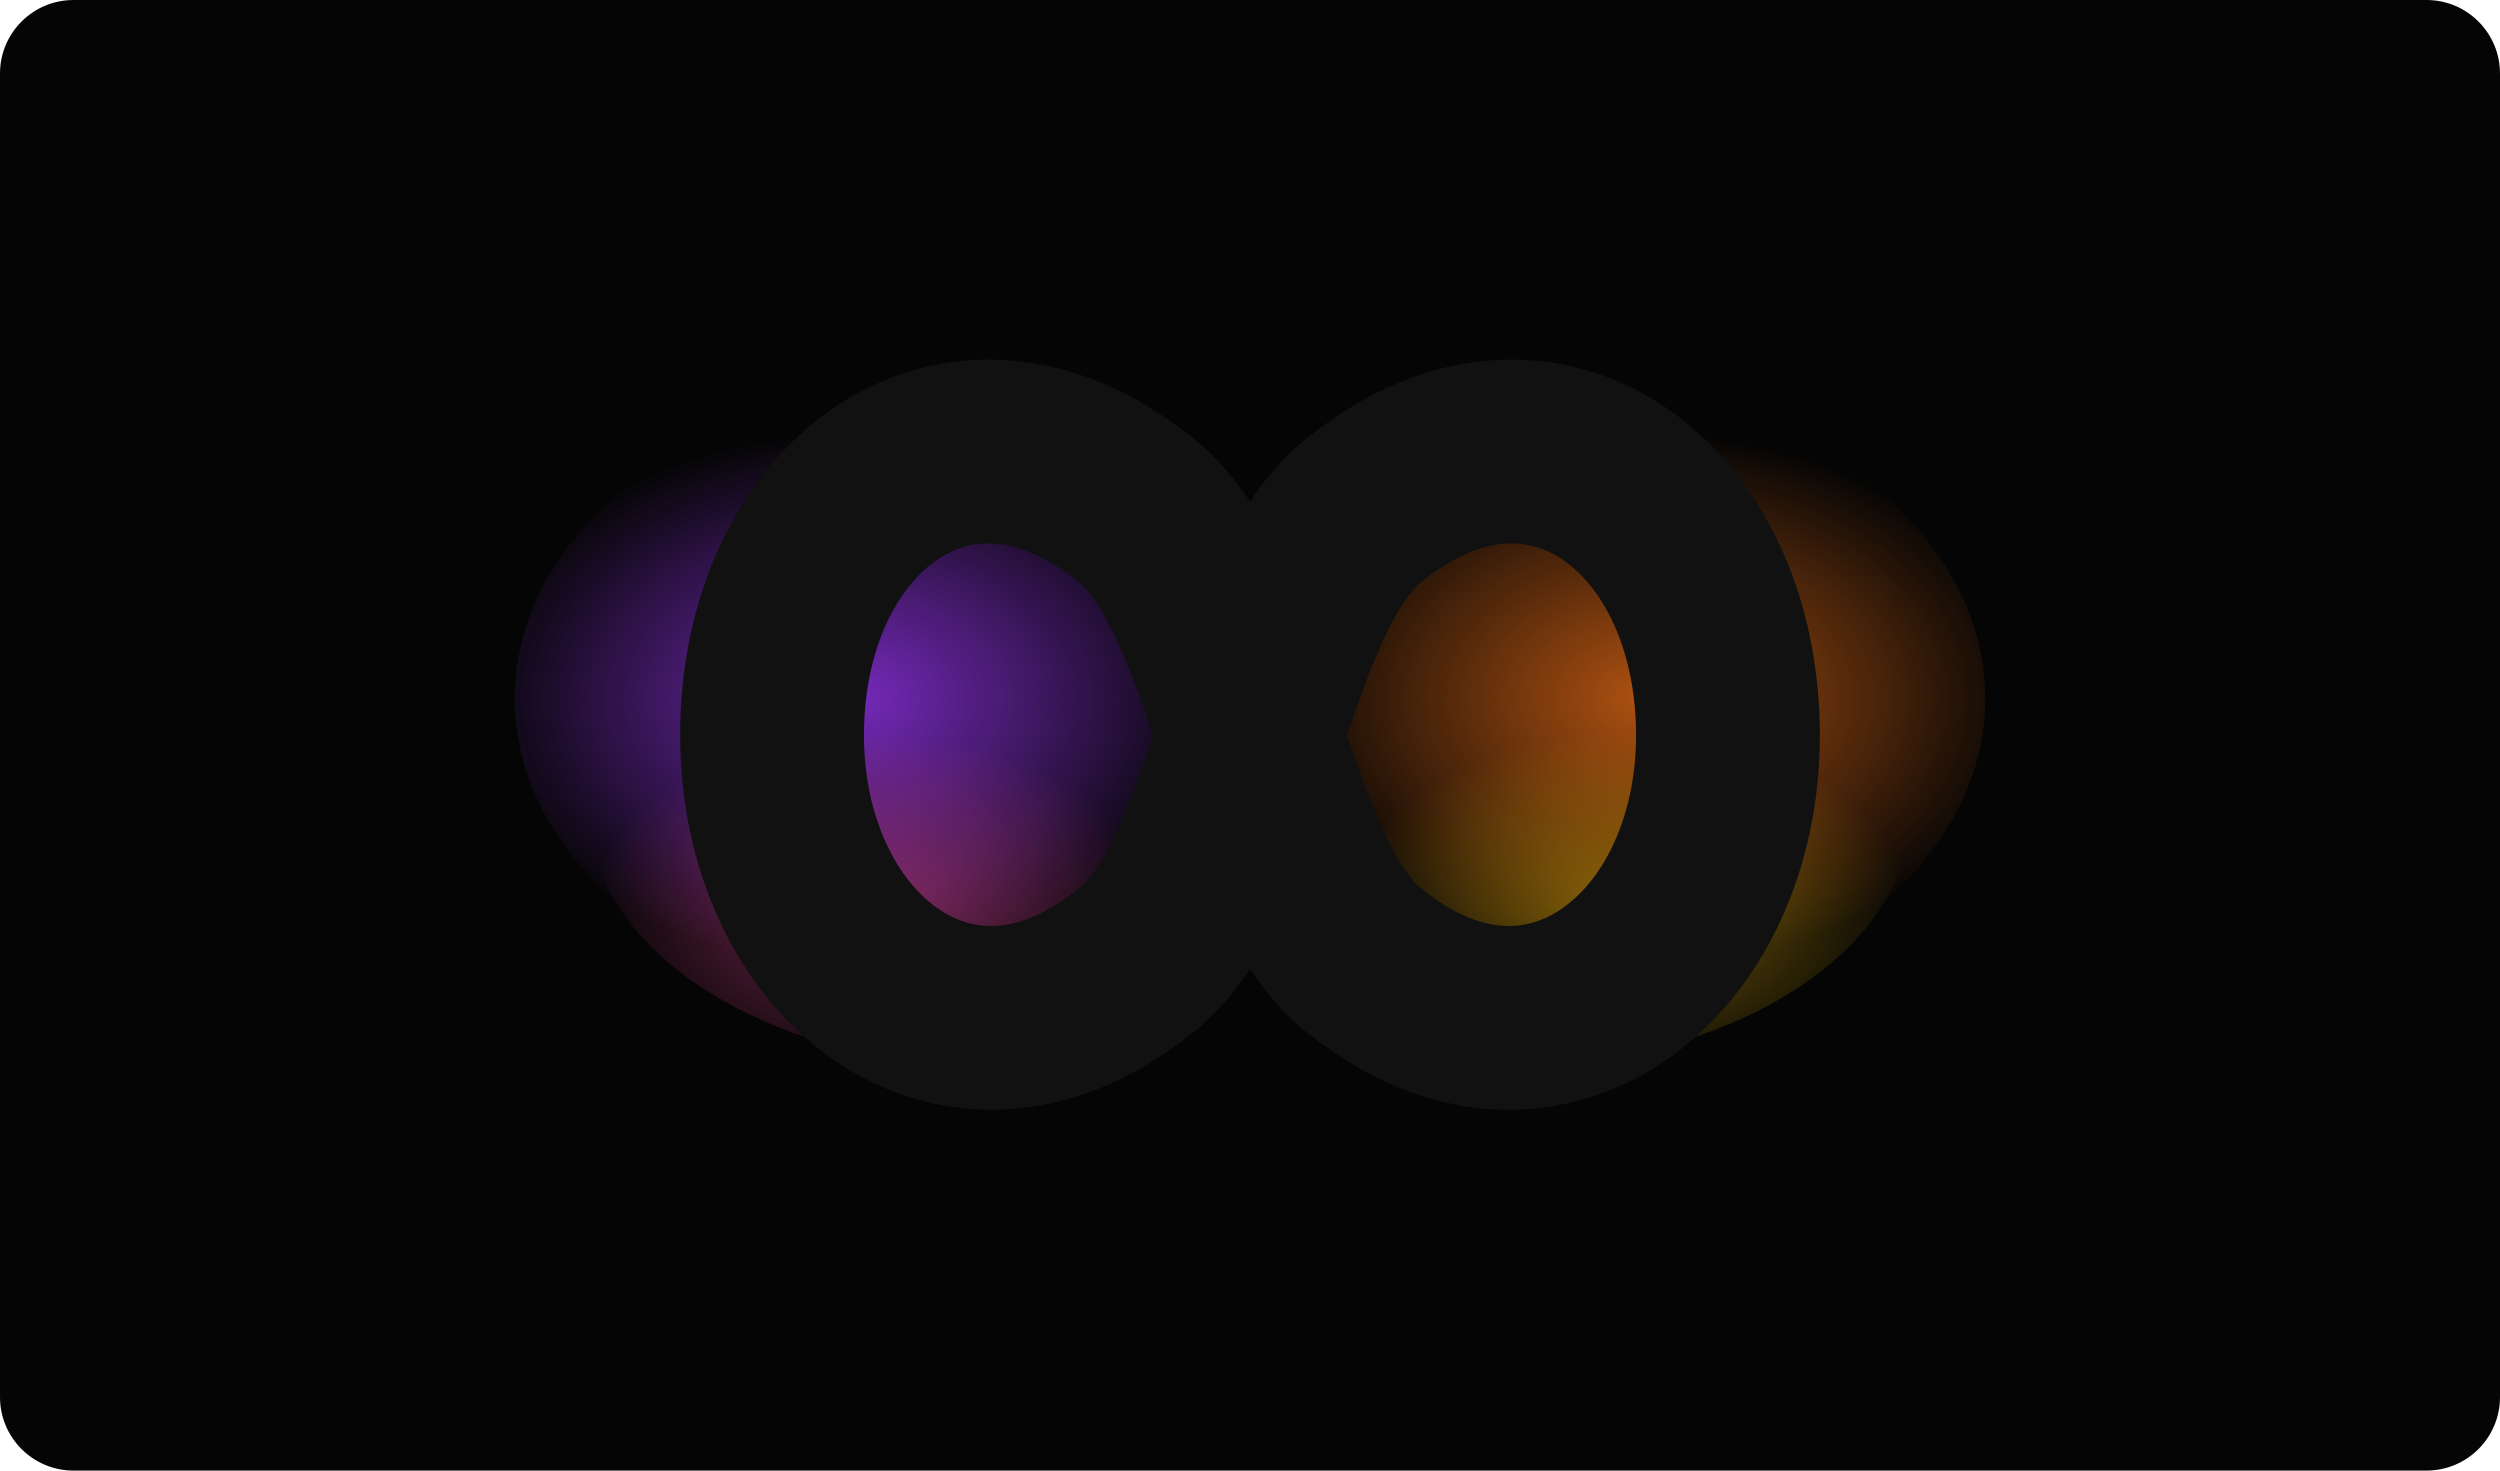
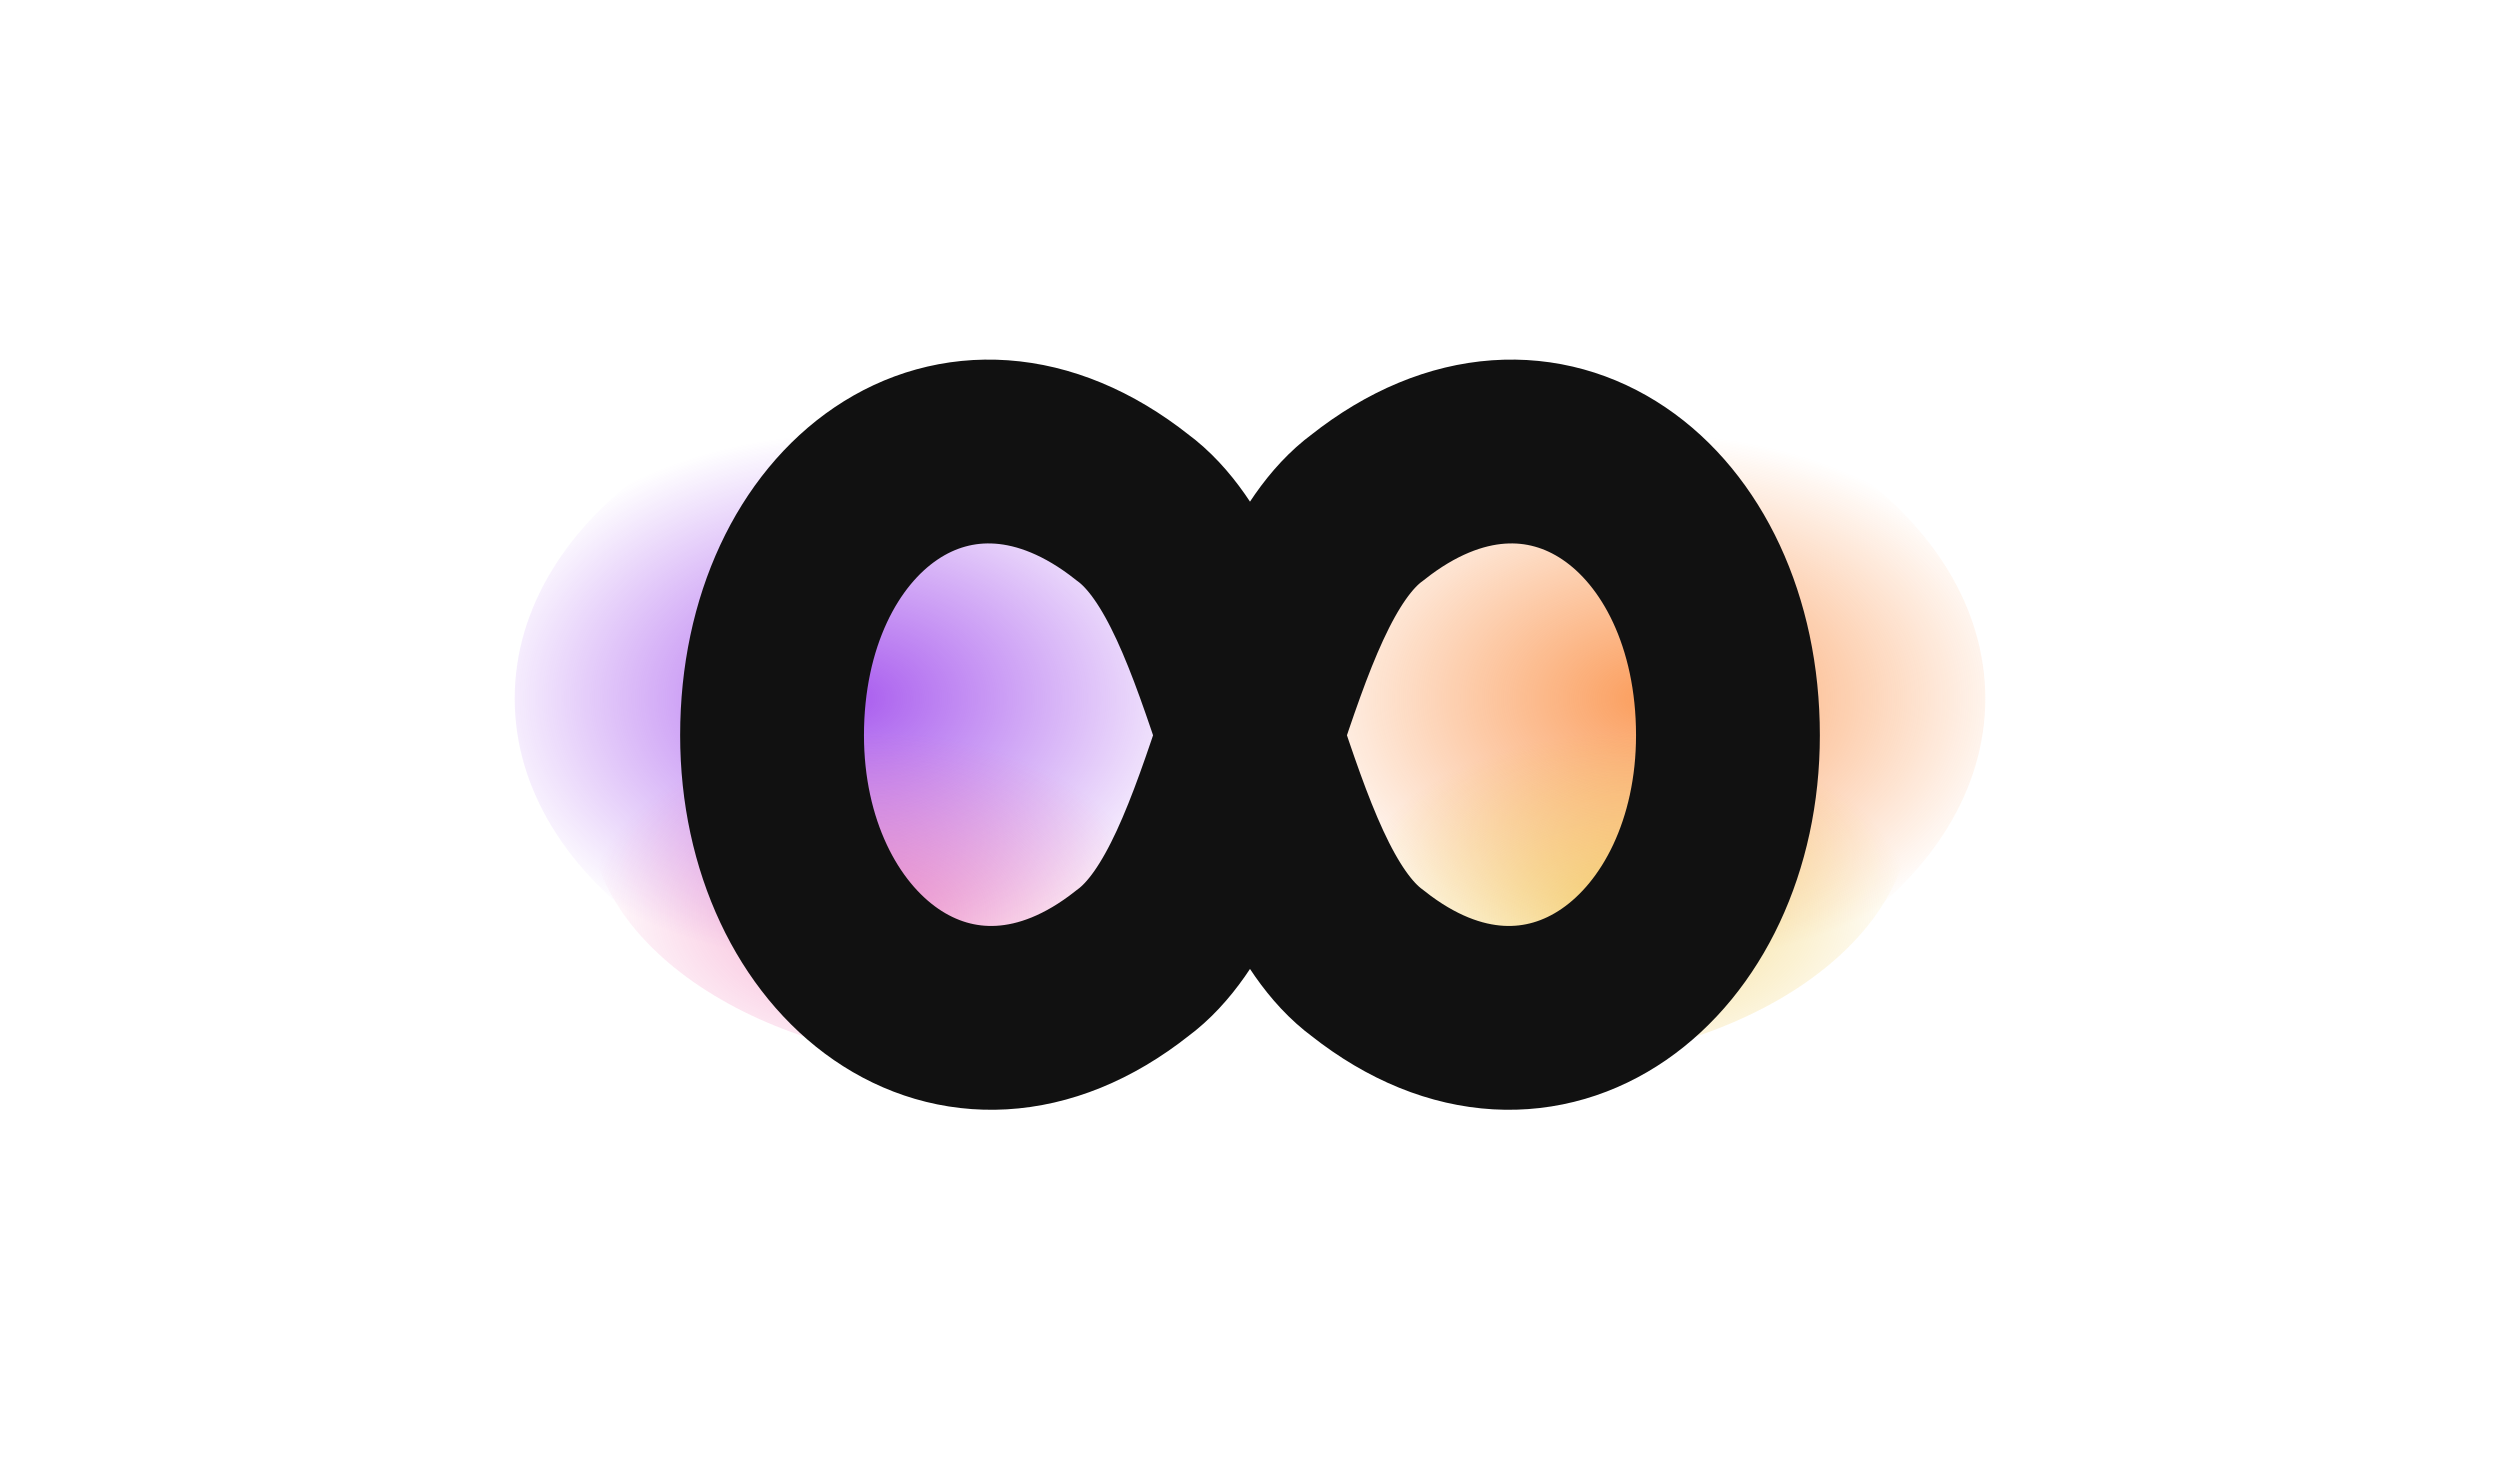
<svg xmlns="http://www.w3.org/2000/svg" width="100%" viewBox="0 0 680 400" role="img">
  <defs>
    <linearGradient id="rainbow" x1="0%" y1="0%" x2="100%" y2="0%">
      <stop offset="0%" style="stop-color:#9333ea" />
      <stop offset="20%" style="stop-color:#3b82f6" />
      <stop offset="40%" style="stop-color:#06b6d4" />
      <stop offset="55%" style="stop-color:#eab308" />
      <stop offset="75%" style="stop-color:#f97316" />
      <stop offset="88%" style="stop-color:#ef4444" />
      <stop offset="100%" style="stop-color:#ec4899" />
    </linearGradient>
    <linearGradient id="rainbow2" x1="100%" y1="0%" x2="0%" y2="0%">
      <stop offset="0%" style="stop-color:#9333ea" />
      <stop offset="20%" style="stop-color:#ec4899" />
      <stop offset="40%" style="stop-color:#ef4444" />
      <stop offset="60%" style="stop-color:#eab308" />
      <stop offset="80%" style="stop-color:#3b82f6" />
      <stop offset="100%" style="stop-color:#9333ea" />
    </linearGradient>
    <radialGradient id="glowPurple" cx="35%" cy="50%" r="40%">
      <stop offset="0%" style="stop-color:#9333ea; stop-opacity:0.8" />
      <stop offset="100%" style="stop-color:#9333ea; stop-opacity:0" />
    </radialGradient>
    <radialGradient id="glowOrange" cx="65%" cy="50%" r="40%">
      <stop offset="0%" style="stop-color:#f97316; stop-opacity:0.7" />
      <stop offset="100%" style="stop-color:#f97316; stop-opacity:0" />
    </radialGradient>
    <radialGradient id="glowPink" cx="35%" cy="70%" r="35%">
      <stop offset="0%" style="stop-color:#ec4899; stop-opacity:0.5" />
      <stop offset="100%" style="stop-color:#ec4899; stop-opacity:0" />
    </radialGradient>
    <radialGradient id="glowYellow" cx="65%" cy="70%" r="35%">
      <stop offset="0%" style="stop-color:#eab308; stop-opacity:0.5" />
      <stop offset="100%" style="stop-color:#eab308; stop-opacity:0" />
    </radialGradient>
  </defs>
  <style>
-     .bg { fill: #050505; }
+     
    .glow1 { animation: gPulse 3s ease-in-out infinite; }
    .glow2 { animation: gPulse 3s ease-in-out 0.5s infinite; }
    .glow3 { animation: gPulse2 3s ease-in-out 1s infinite; }
    .glow4 { animation: gPulse2 3s ease-in-out 1.5s infinite; }
    .infinity { animation: floatLoop 3s ease-in-out infinite; transform-origin: 340px 200px; }
    .dash1 { stroke-dasharray: 980; stroke-dashoffset: 980; animation: draw 2.5s cubic-bezier(0.4,0,0.2,1) infinite; }
    .dash2 { stroke-dasharray: 980; stroke-dashoffset: 980; animation: draw 2.5s cubic-bezier(0.4,0,0.2,1) 0.3s infinite; }
    @keyframes floatLoop { 0%,100% { transform: scale(1) rotate(0deg); } 50% { transform: scale(1.04) rotate(1deg); } }
    @keyframes gPulse { 0%,100% { opacity: 0.6; } 50% { opacity: 1; } }
    @keyframes gPulse2 { 0%,100% { opacity: 0.4; } 50% { opacity: 0.8; } }
    @keyframes draw { 0% { stroke-dashoffset: 980; opacity: 0.5; } 65% { stroke-dashoffset: 0; opacity: 1; } 100% { stroke-dashoffset: 0; opacity: 1; } }
  </style>
-   <rect width="680" height="400" class="bg" rx="20" />
  <ellipse class="glow1" cx="270" cy="190" rx="130" ry="90" fill="url(#glowPurple)" />
  <ellipse class="glow2" cx="410" cy="190" rx="130" ry="90" fill="url(#glowOrange)" />
  <ellipse class="glow3" cx="270" cy="220" rx="110" ry="70" fill="url(#glowPink)" />
  <ellipse class="glow4" cx="410" cy="220" rx="110" ry="70" fill="url(#glowYellow)" />
  <g class="infinity">
    <path d="M210,200 C210,138 260,100 308,138 C338,160 342,240 372,262 C420,300 470,260 470,200 C470,138 420,100 372,138 C342,160 338,240 308,262 C260,300 210,260 210,200 Z" fill="none" stroke="#111" stroke-width="50" stroke-linecap="round" />
    <path class="dash1" d="M210,200 C210,138 260,100 308,138 C338,160 342,240 372,262 C420,300 470,260 470,200 C470,138 420,100 372,138 C342,160 338,240 308,262 C260,300 210,260 210,200 Z" fill="none" stroke="url(#rainbow)" stroke-width="42" stroke-linecap="round" />
    <path class="dash2" d="M210,200 C210,138 260,100 308,138 C338,160 342,240 372,262 C420,300 470,260 470,200 C470,138 420,100 372,138 C342,160 338,240 308,262 C260,300 210,260 210,200 Z" fill="none" stroke="url(#rainbow2)" stroke-width="18" stroke-linecap="round" opacity="0.6" />
  </g>
</svg>
